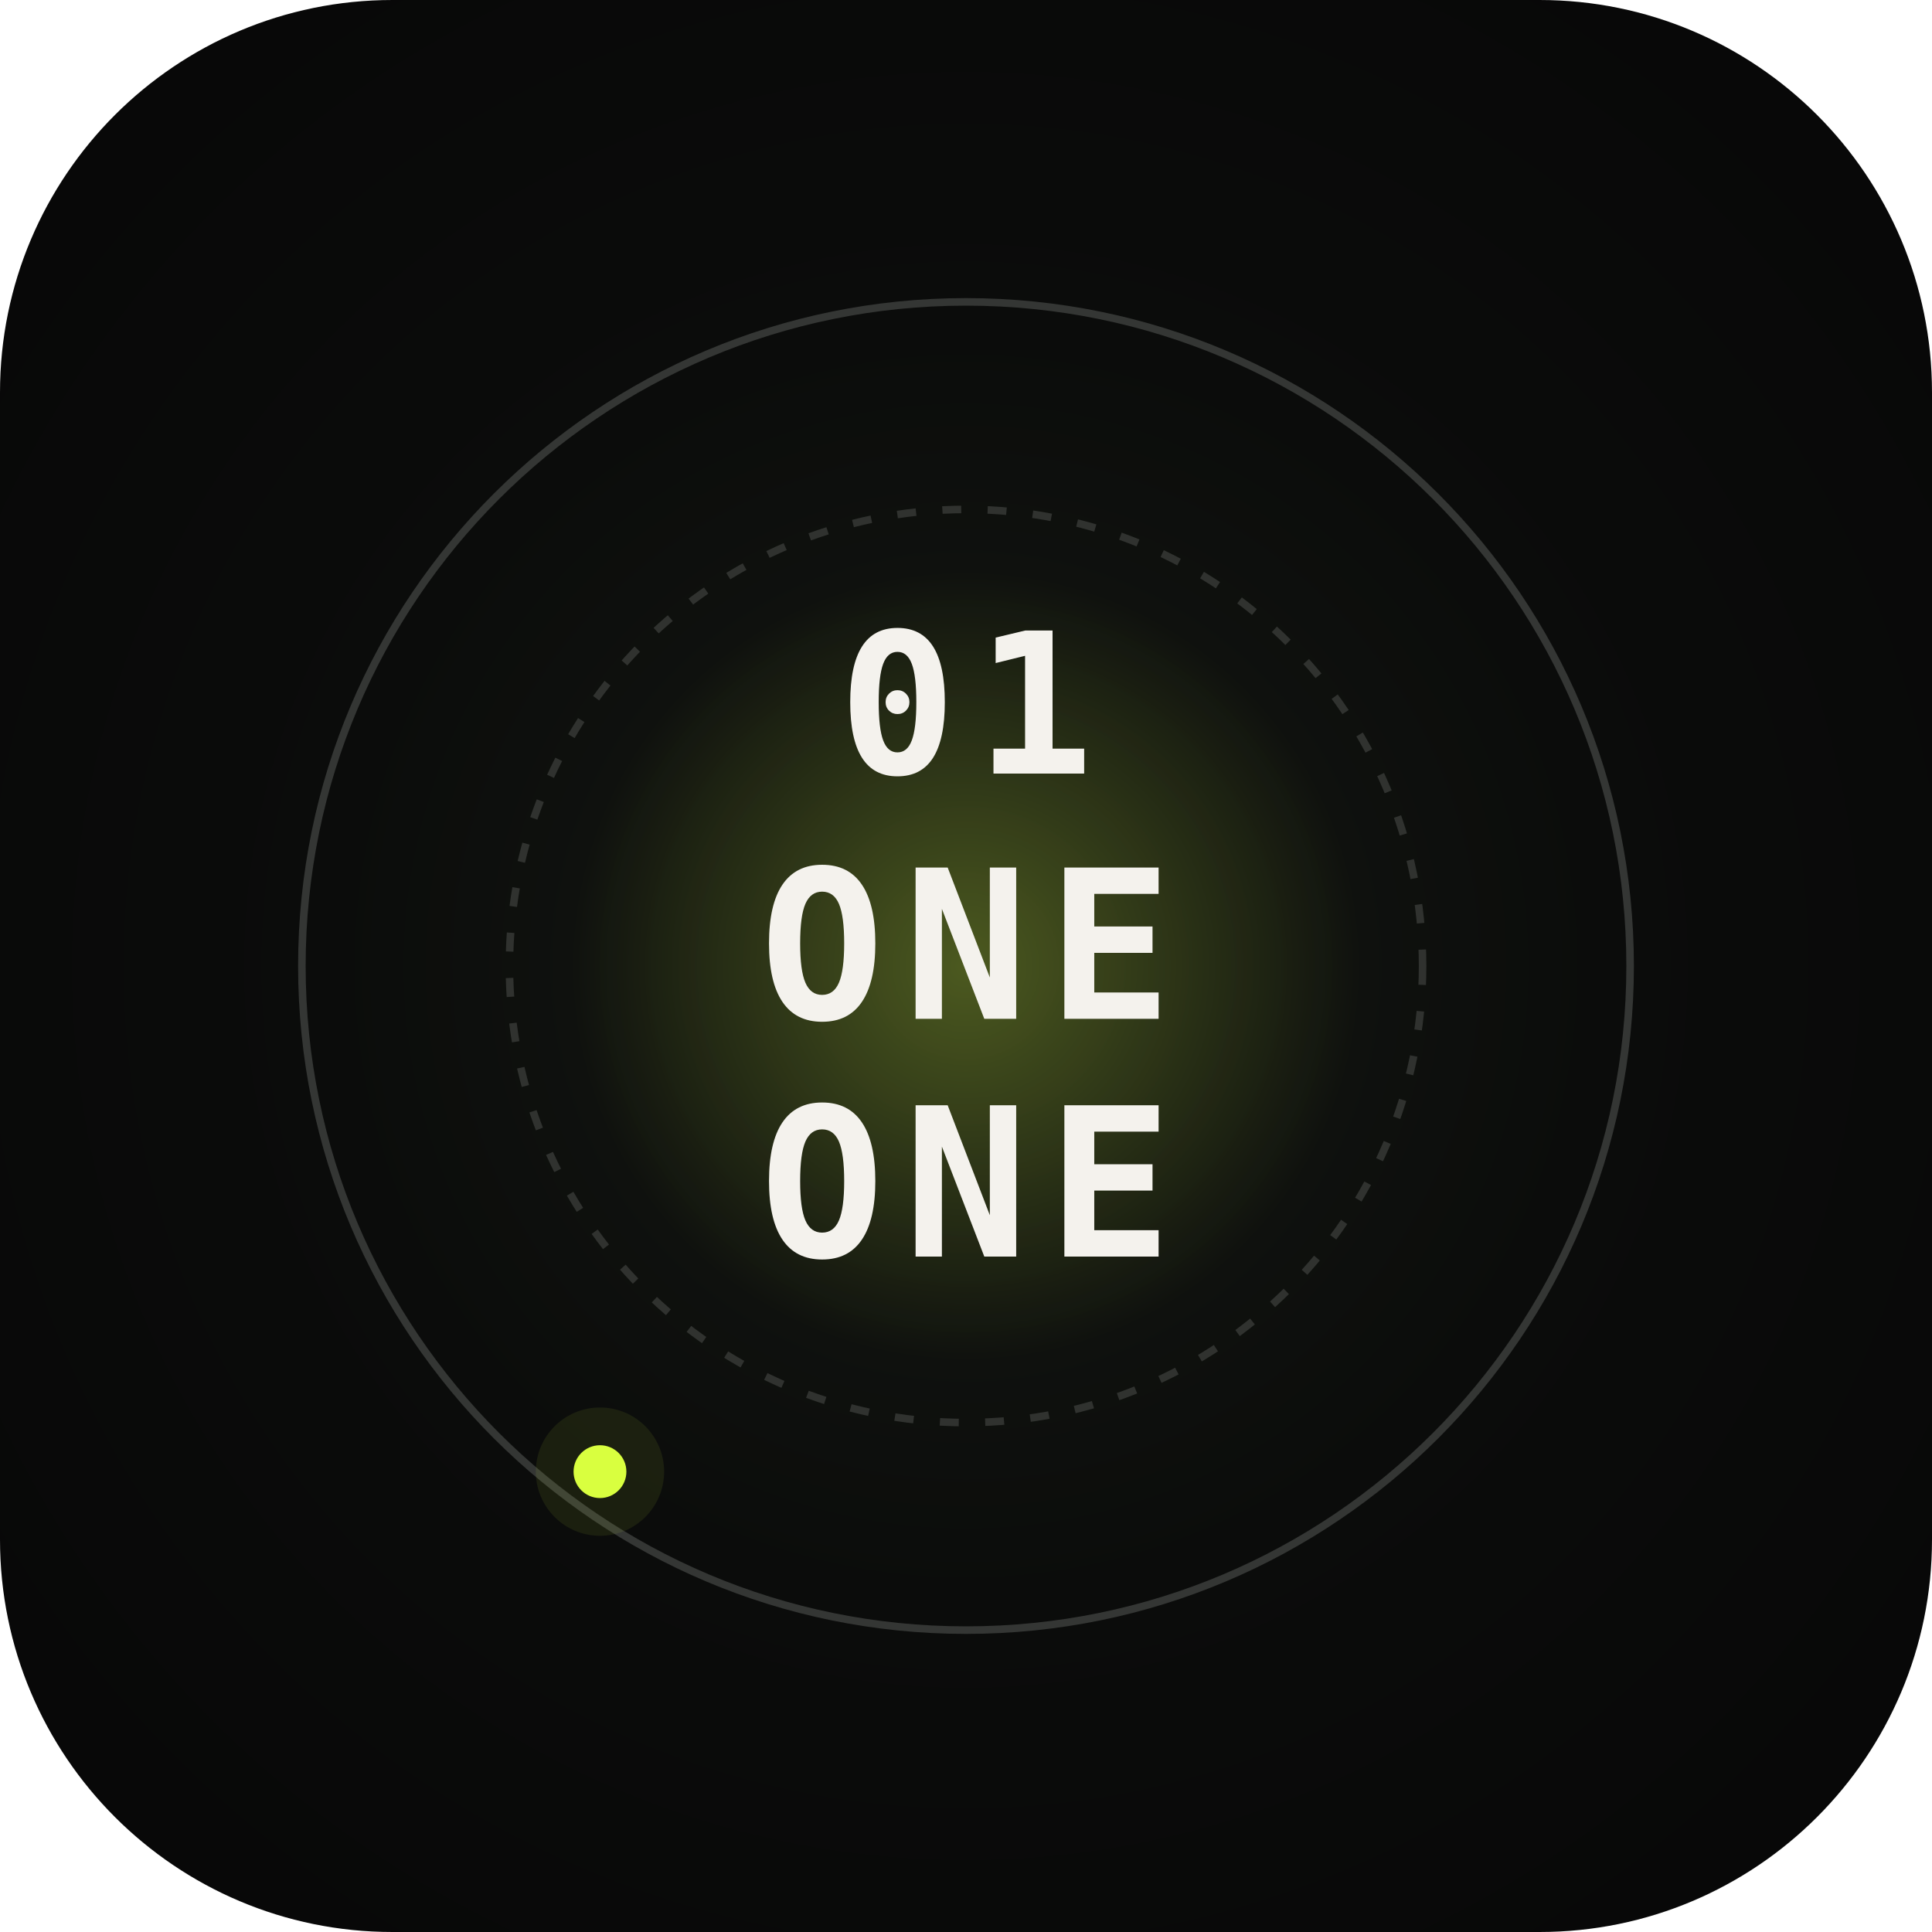
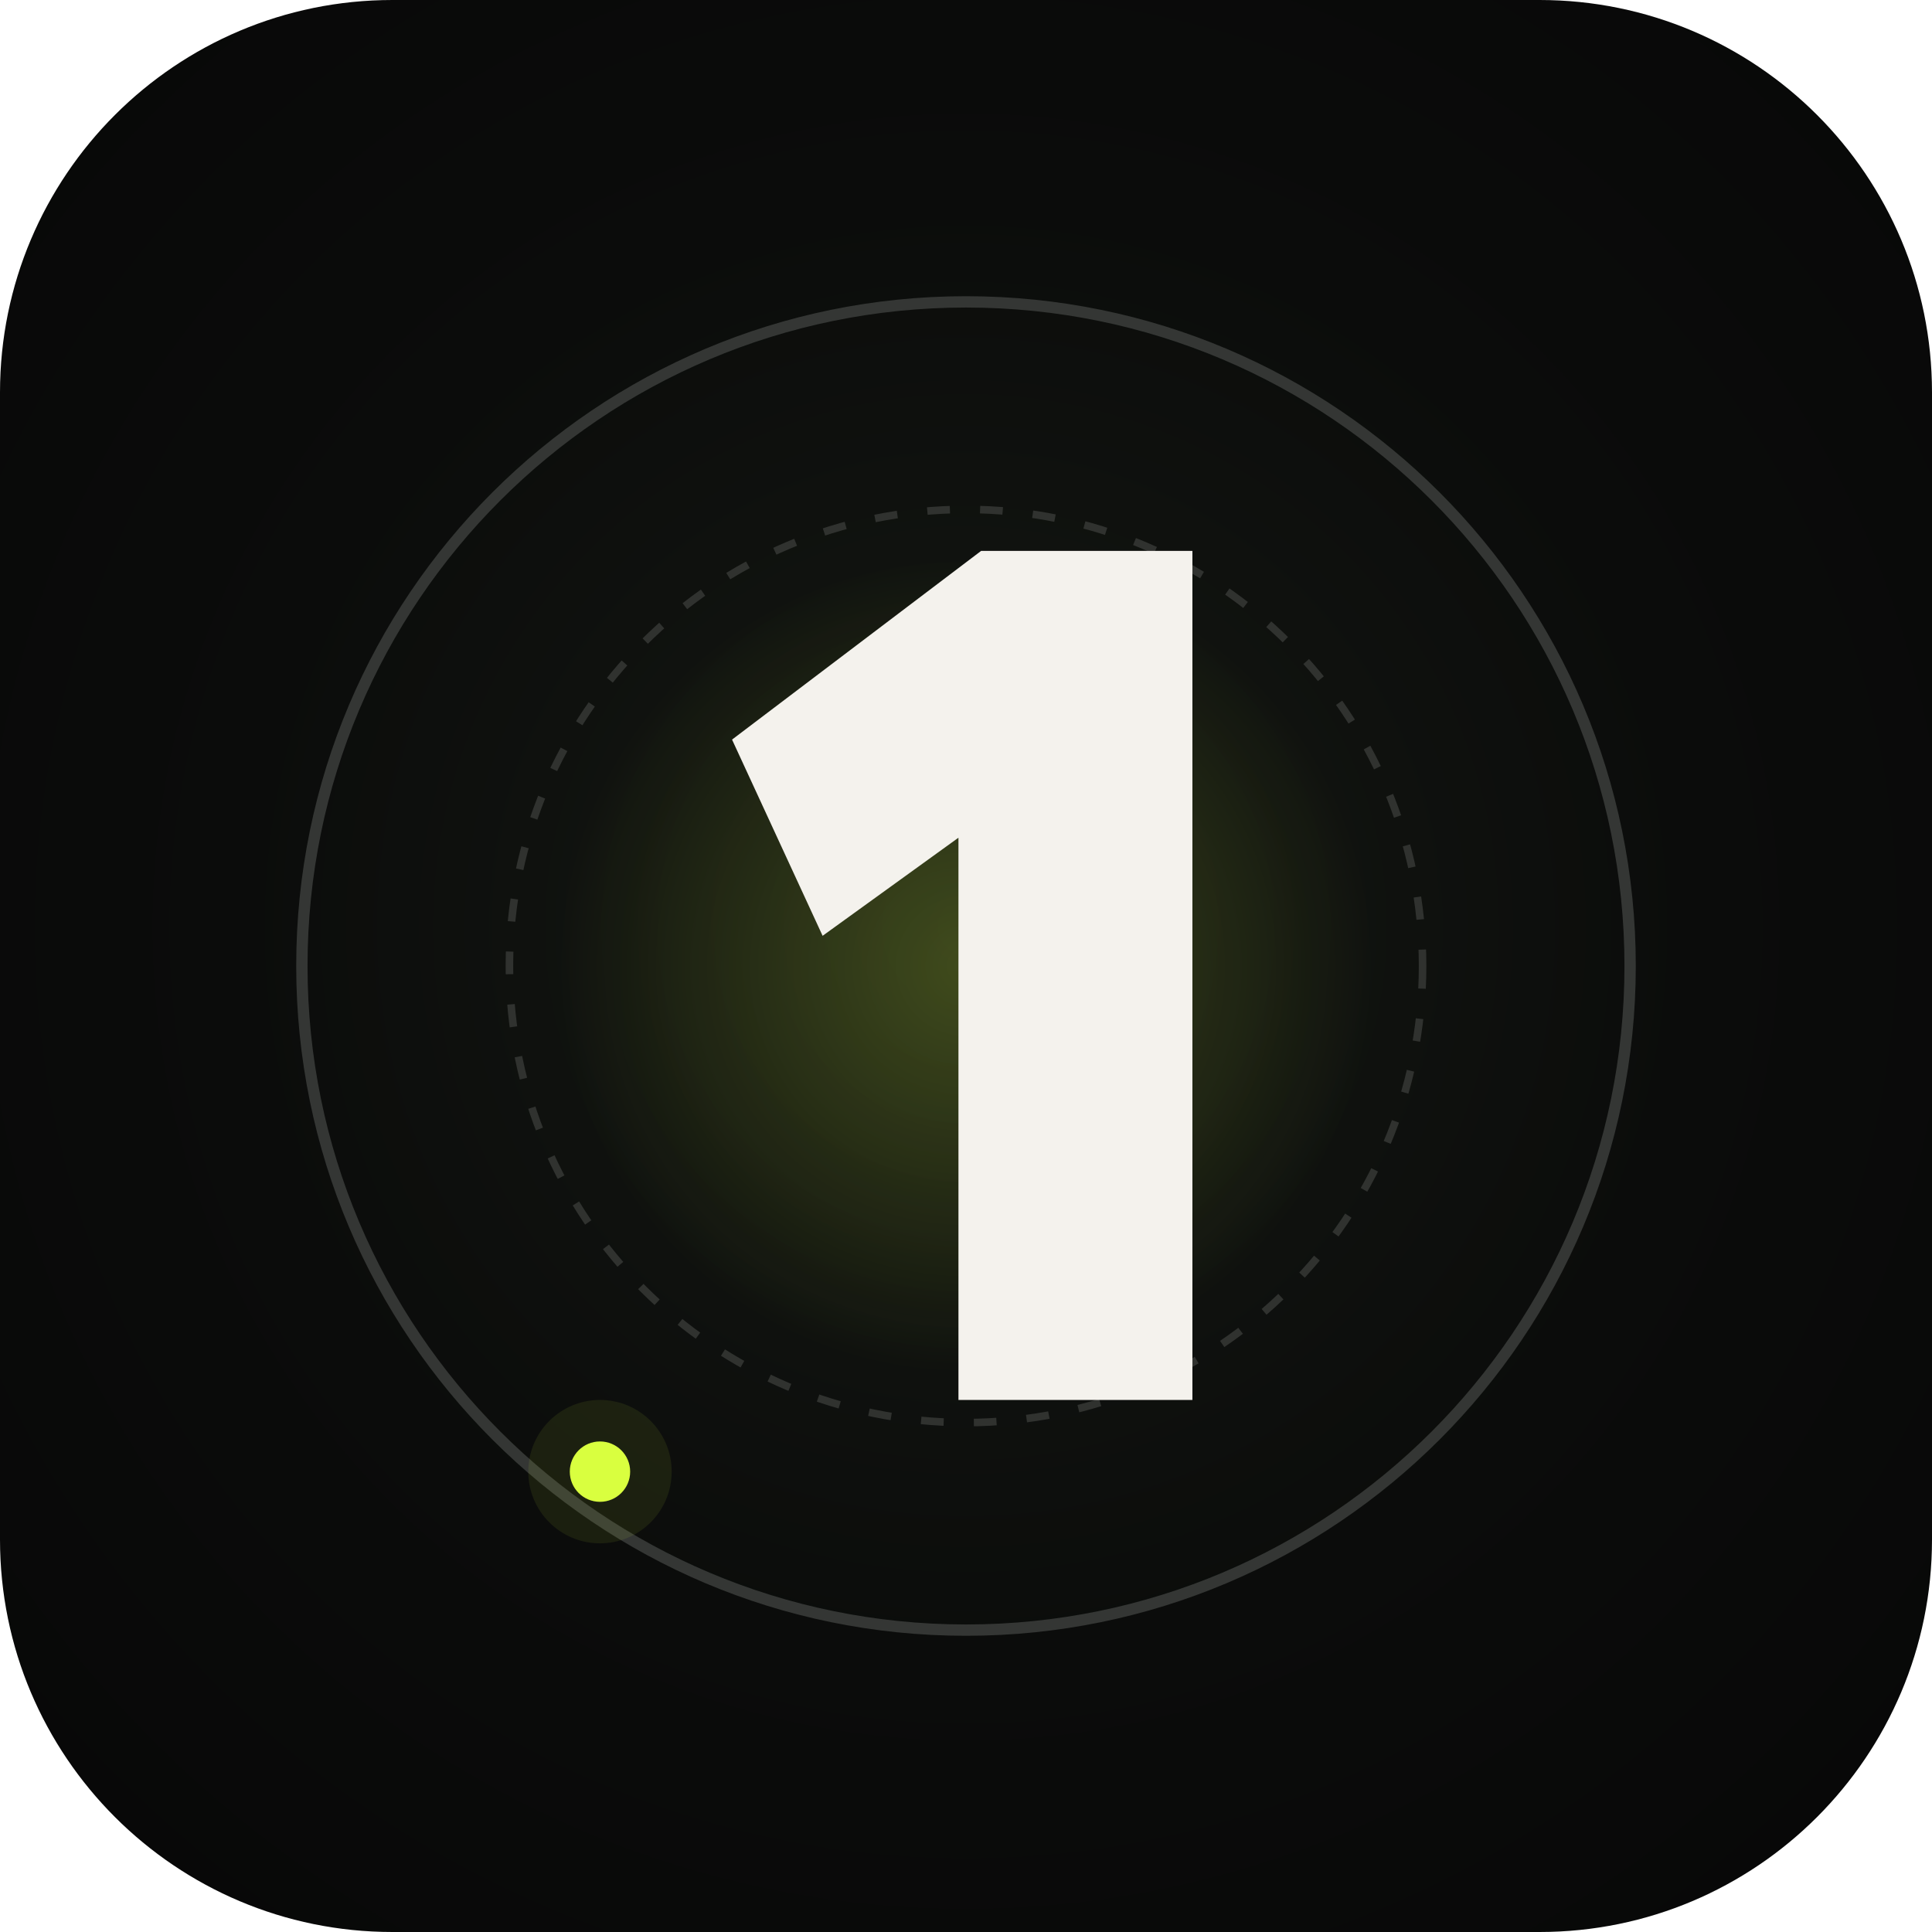
<svg xmlns="http://www.w3.org/2000/svg" viewBox="0 0 512 512">
  <defs>
-     <radialGradient id="bg" cx="50%" cy="50%" r="68%">
+     <radialGradient id="bg" cx="50%" cy="48%" r="72%">
      <stop offset="0" stop-color="#151913" />
-       <stop offset="0.48" stop-color="#0b0c0b" />
+       <stop offset="0.52" stop-color="#0b0c0b" />
      <stop offset="1" stop-color="#070707" />
    </radialGradient>
    <radialGradient id="glow" cx="50%" cy="50%" r="50%">
-       <stop offset="0" stop-color="#d9ff3f" stop-opacity=".28" />
+       <stop offset="0" stop-color="#d9ff3f" stop-opacity=".22" />
      <stop offset="1" stop-color="#d9ff3f" stop-opacity="0" />
    </radialGradient>
  </defs>
  <rect width="512" height="512" rx="104" fill="url(#bg)" />
-   <circle cx="256" cy="256" r="176" fill="none" stroke="#343634" stroke-width="2" />
-   <circle cx="256" cy="256" r="121" fill="none" stroke="#30322f" stroke-width="2" stroke-dasharray="5 7" />
-   <circle cx="256" cy="256" r="105" fill="url(#glow)" />
-   <circle cx="159" cy="390" r="7" fill="#d9ff3f" />
-   <circle cx="159" cy="390" r="17" fill="#d9ff3f" opacity=".08" />
-   <g fill="#f4f2ed" text-anchor="middle" font-family="ui-monospace, SFMono-Regular, Menlo, Consolas, monospace" font-weight="800" letter-spacing="5">
-     <text x="256" y="205" font-size="52">01</text>
-     <text x="256" y="270" font-size="55">ONE</text>
-     <text x="256" y="333" font-size="55">ONE</text>
-   </g>
+   <circle cx="256" cy="256" r="176" fill="none" stroke="#343634" stroke-width="3" />
+   <circle cx="256" cy="256" r="121" fill="none" stroke="#30322f" stroke-width="2" stroke-dasharray="6 8" />
+   <circle cx="256" cy="256" r="108" fill="url(#glow)" />
+   <circle cx="159" cy="390" r="8" fill="#d9ff3f" />
+   <circle cx="159" cy="390" r="19" fill="#d9ff3f" opacity=".08" />
+   <path d="M194 196L260 146H316V371H254V222L218 248Z" fill="#f4f2ed" />
</svg>
